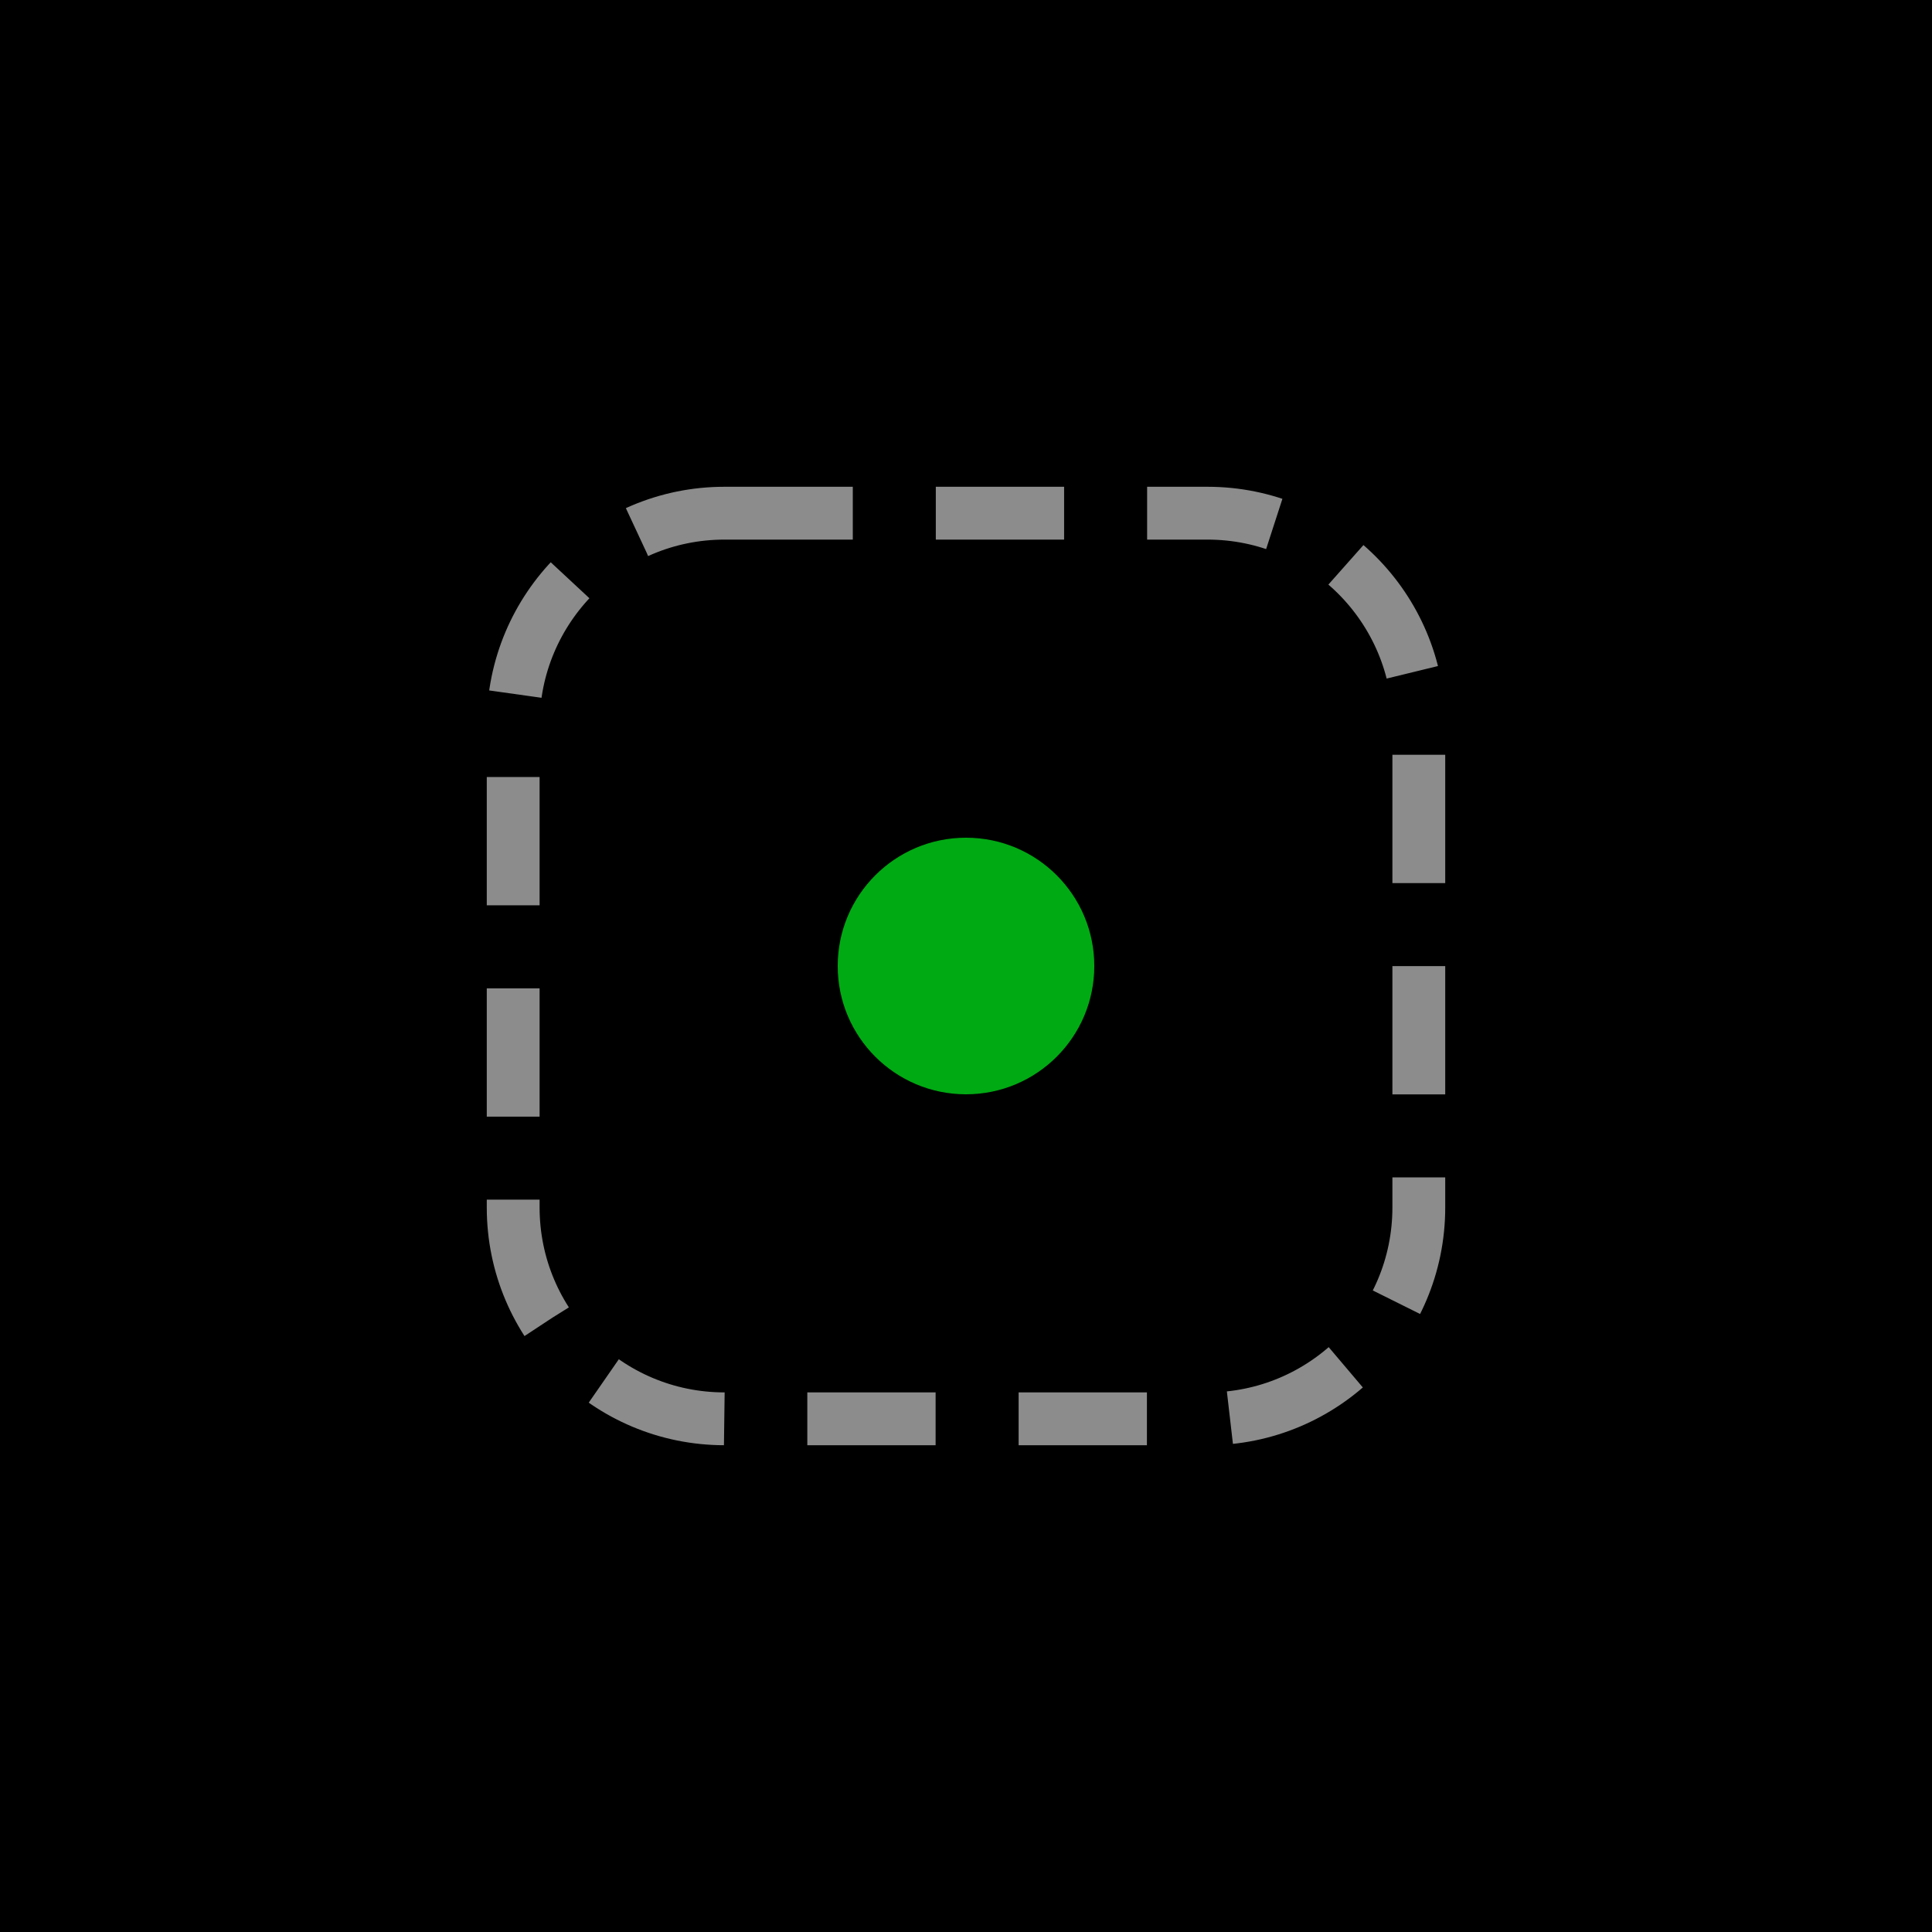
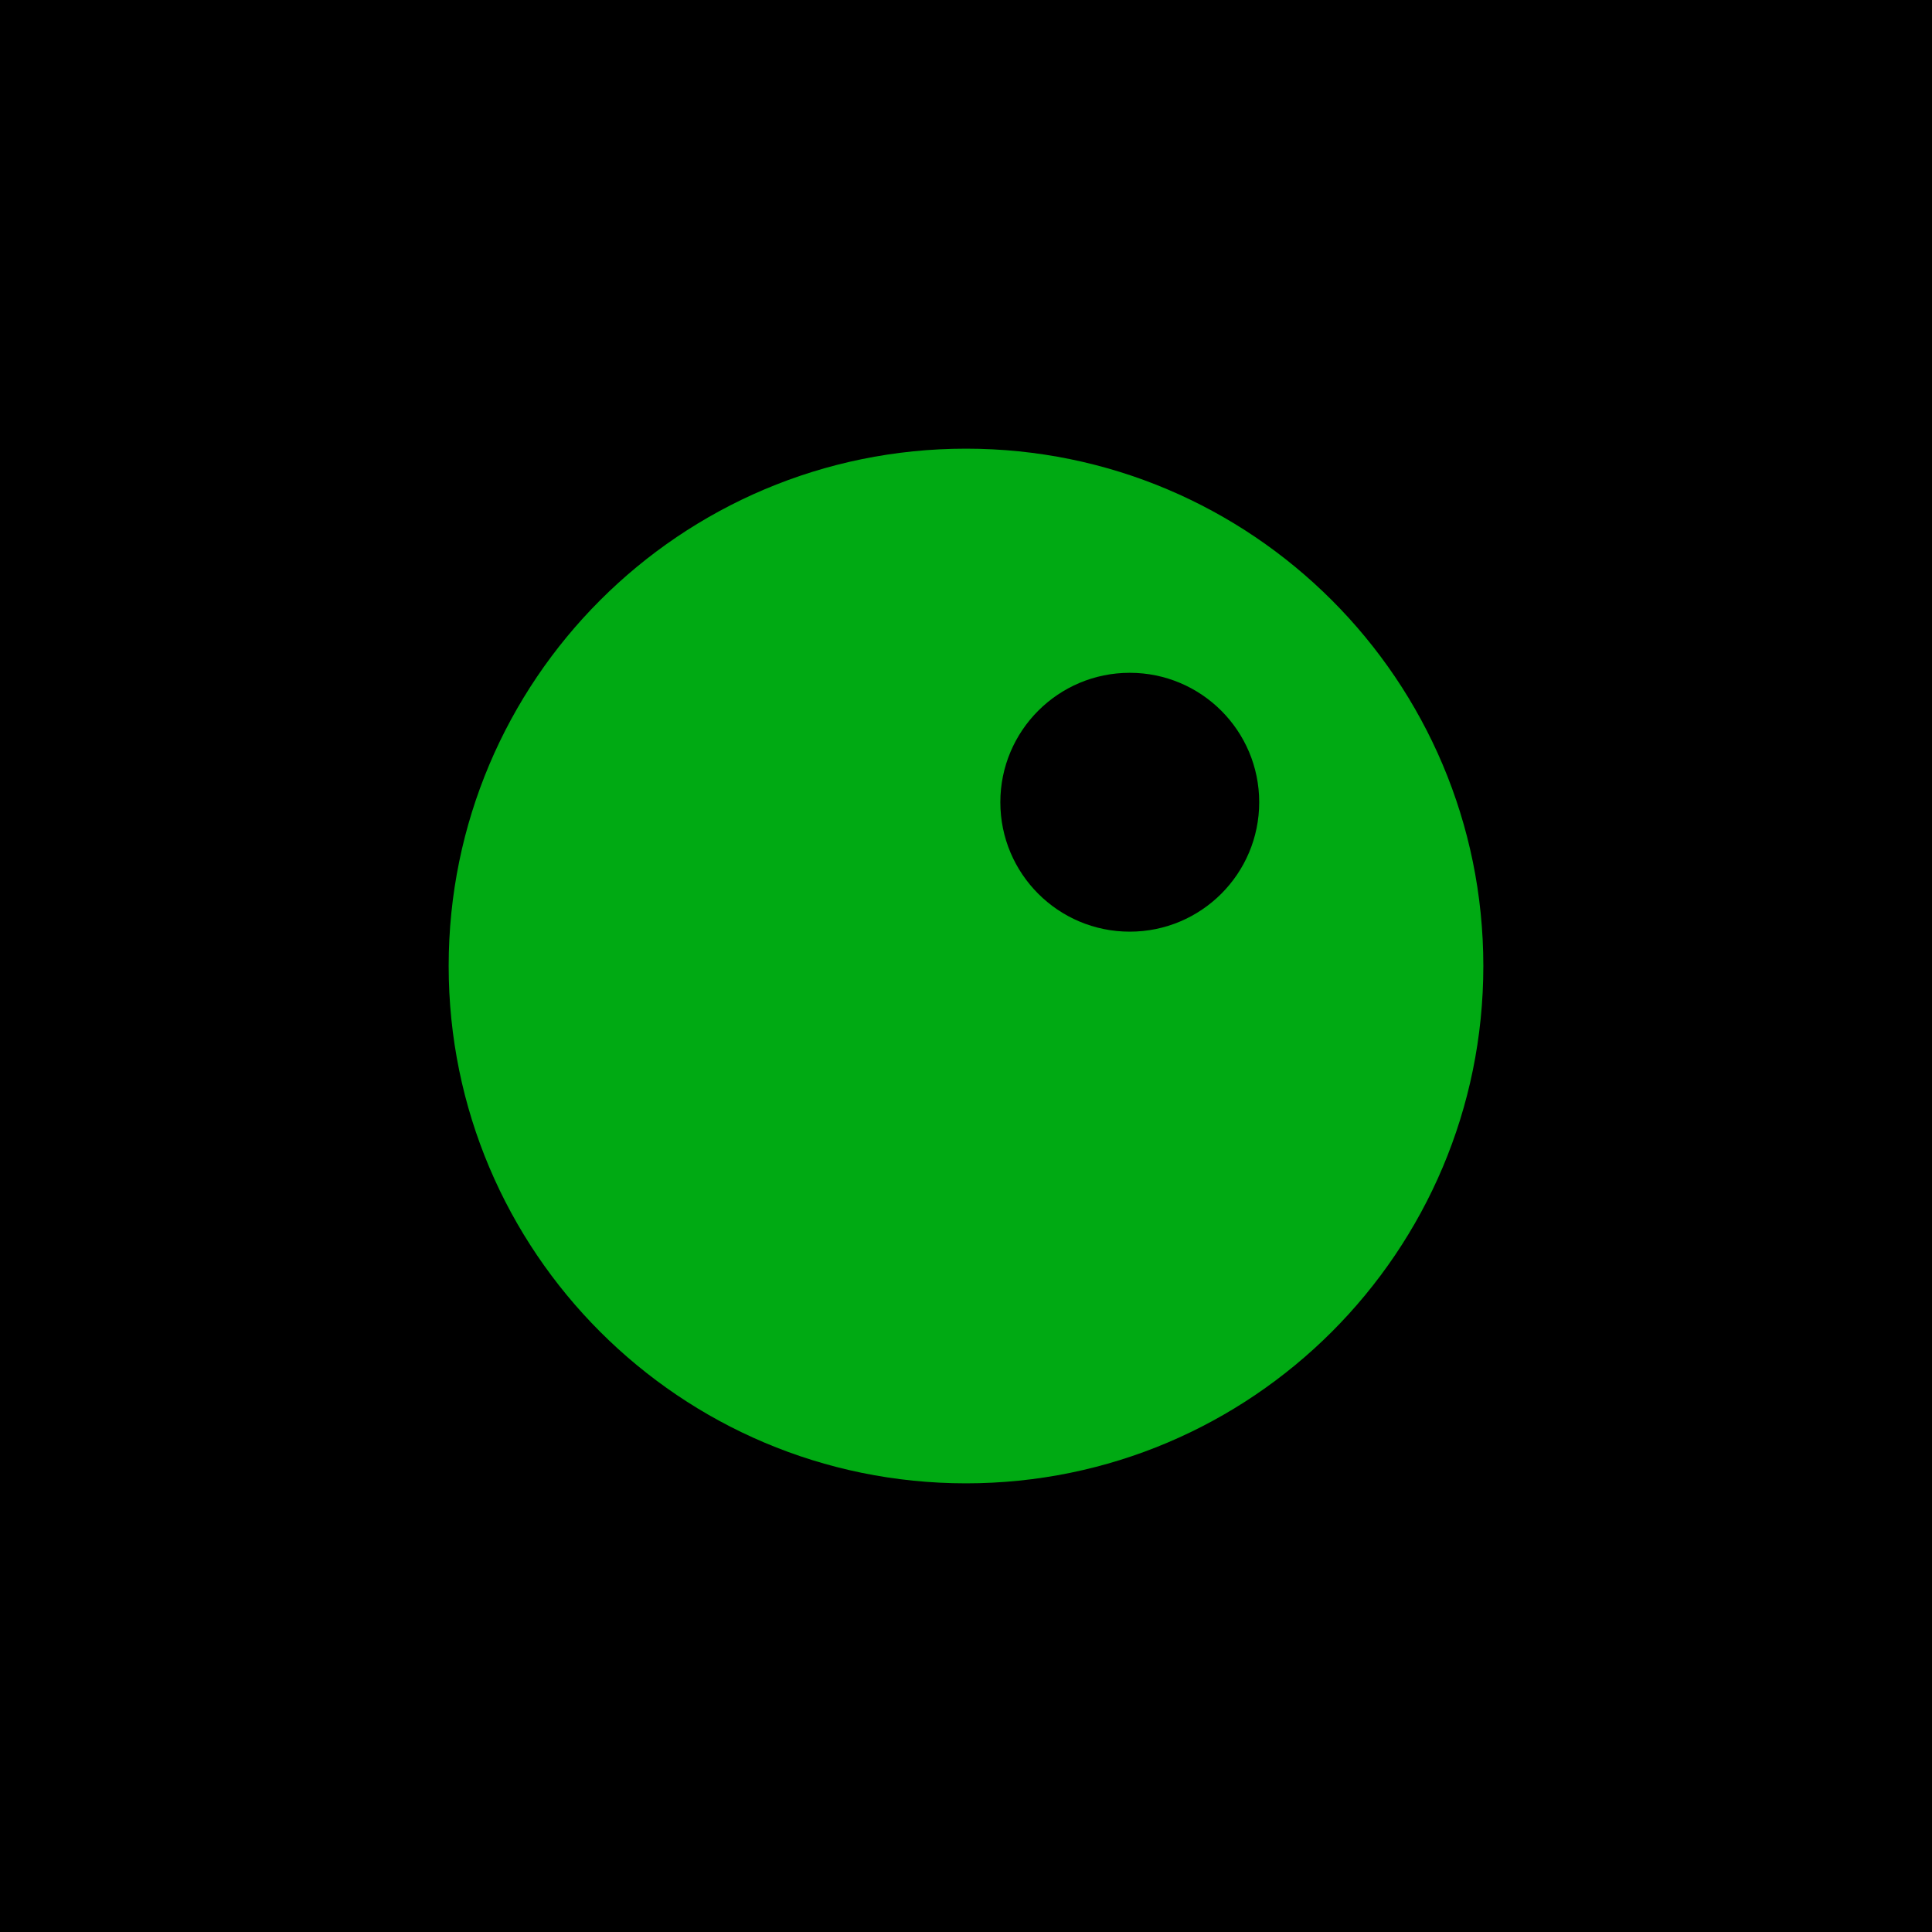
<svg xmlns="http://www.w3.org/2000/svg" viewBox="0 0 512 512">
  <rect width="512" height="512" fill="#000000" />
-   <rect x="136" y="136" width="240" height="240" rx="56" fill="none" stroke="#8C8C8C" stroke-width="14" stroke-dasharray="34 22" />
-   <circle cx="256" cy="256" r="34" fill="#00AA13" />
+   <circle cx="256.0" cy="256.0" r="137.1" fill="#00AA13" />
+   <circle cx="299.4" cy="212.6" r="34.3" fill="#000000" />
</svg>
